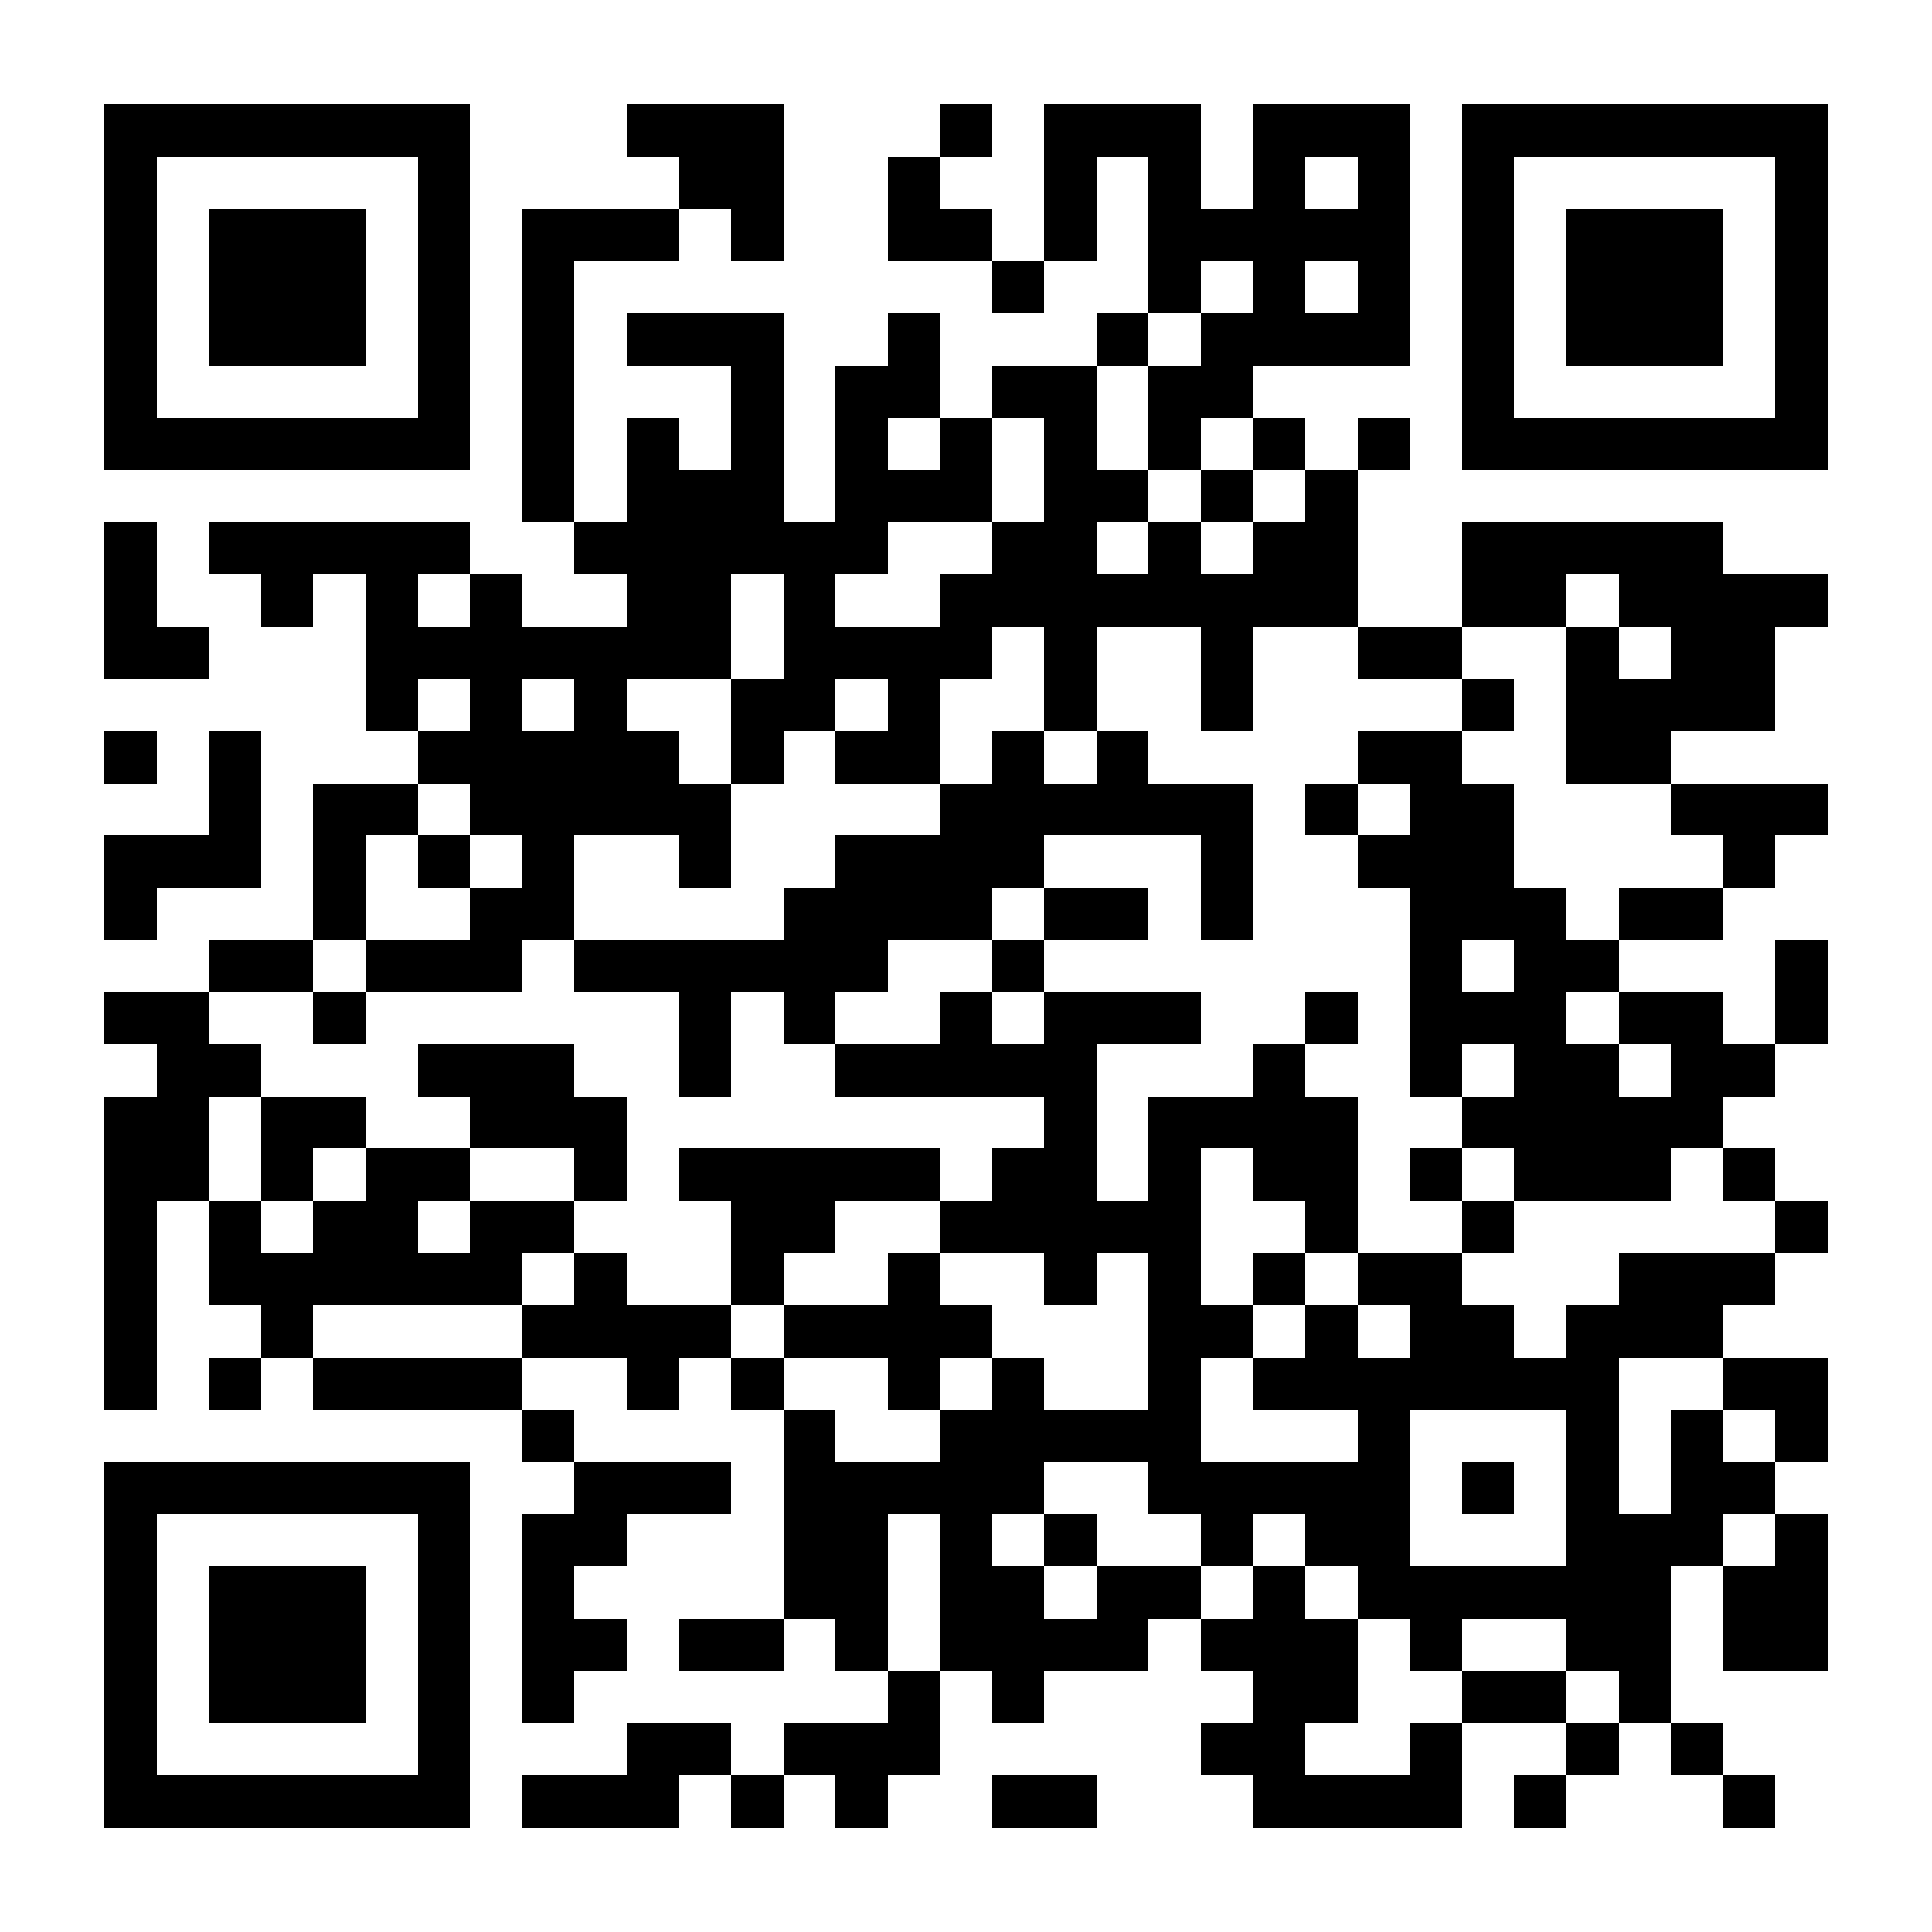
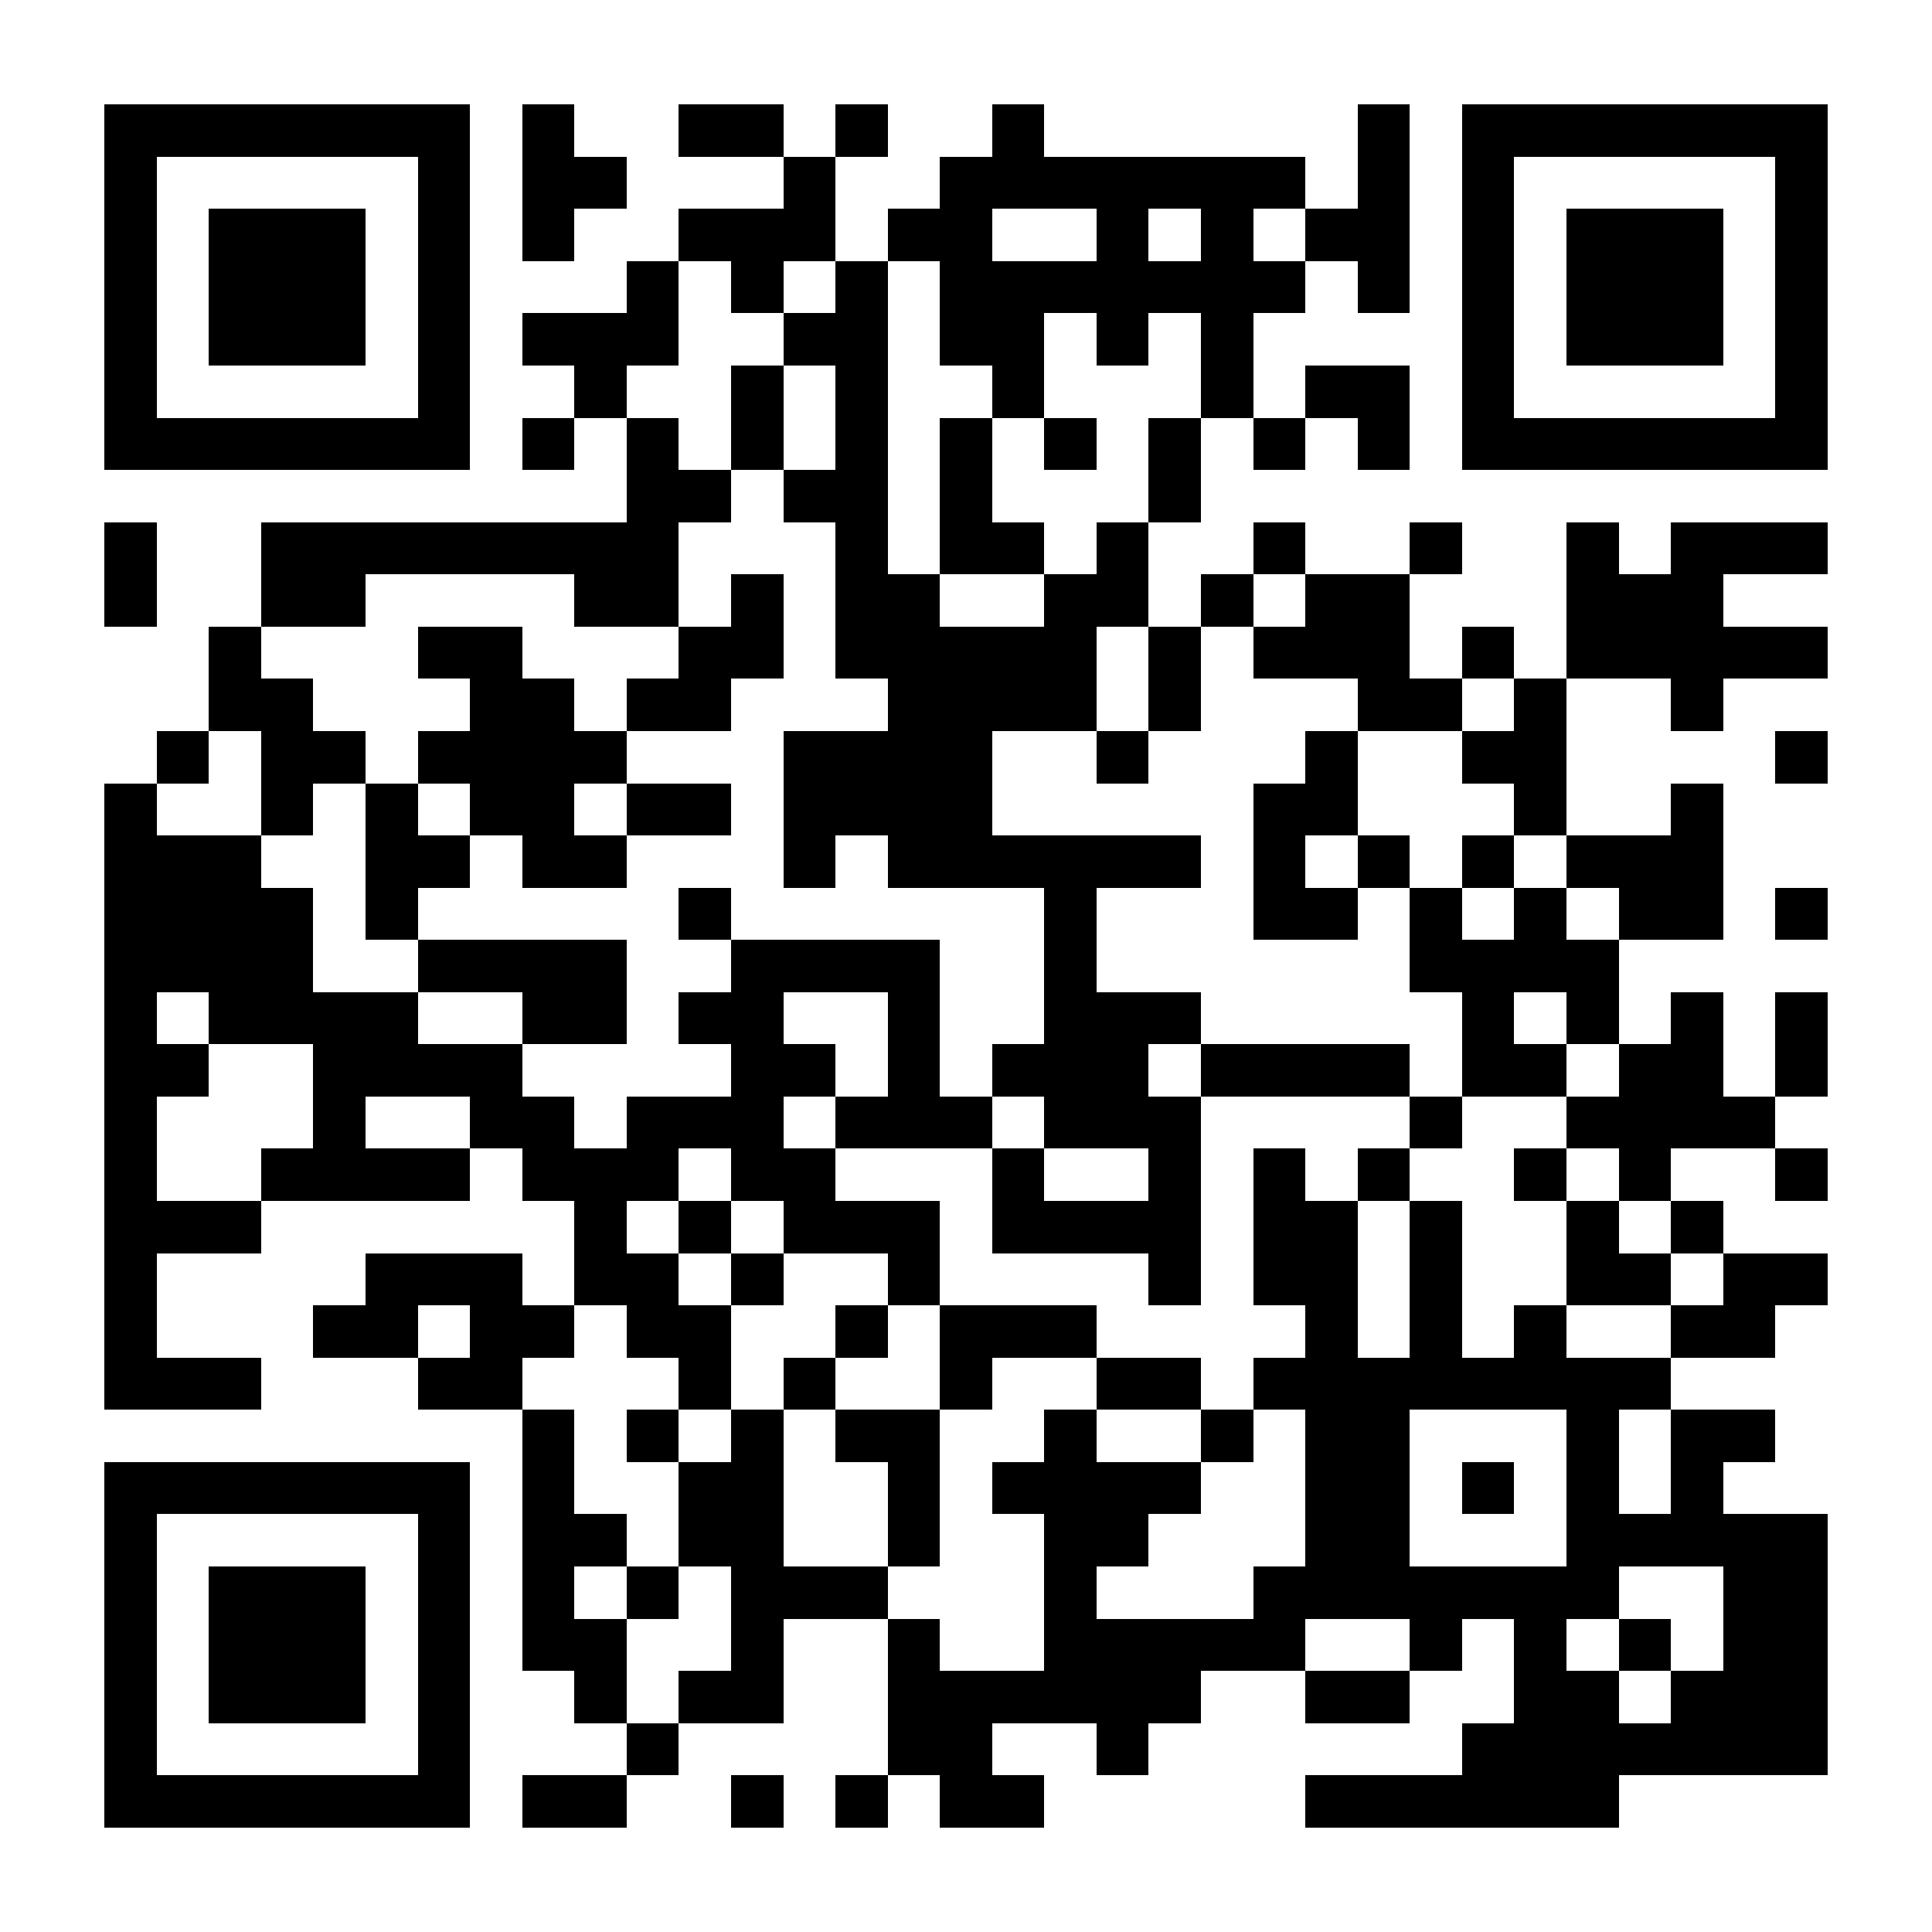
<svg xmlns="http://www.w3.org/2000/svg" viewBox="-2 -2 37 37" shape-rendering="crispEdges">
  <rect x="-2" y="-2" width="37" height="37" fill="#fff" />
-   <path d="M0 0h1v1h-1zM1 0h1v1h-1zM2 0h1v1h-1zM3 0h1v1h-1zM4 0h1v1h-1zM5 0h1v1h-1zM6 0h1v1h-1zM10 0h1v1h-1zM11 0h1v1h-1zM12 0h1v1h-1zM16 0h1v1h-1zM18 0h1v1h-1zM19 0h1v1h-1zM20 0h1v1h-1zM22 0h1v1h-1zM23 0h1v1h-1zM24 0h1v1h-1zM26 0h1v1h-1zM27 0h1v1h-1zM28 0h1v1h-1zM29 0h1v1h-1zM30 0h1v1h-1zM31 0h1v1h-1zM32 0h1v1h-1zM0 1h1v1h-1zM6 1h1v1h-1zM11 1h1v1h-1zM12 1h1v1h-1zM15 1h1v1h-1zM18 1h1v1h-1zM20 1h1v1h-1zM22 1h1v1h-1zM24 1h1v1h-1zM26 1h1v1h-1zM32 1h1v1h-1zM0 2h1v1h-1zM2 2h1v1h-1zM3 2h1v1h-1zM4 2h1v1h-1zM6 2h1v1h-1zM8 2h1v1h-1zM9 2h1v1h-1zM10 2h1v1h-1zM12 2h1v1h-1zM15 2h1v1h-1zM16 2h1v1h-1zM18 2h1v1h-1zM20 2h1v1h-1zM21 2h1v1h-1zM22 2h1v1h-1zM23 2h1v1h-1zM24 2h1v1h-1zM26 2h1v1h-1zM28 2h1v1h-1zM29 2h1v1h-1zM30 2h1v1h-1zM32 2h1v1h-1zM0 3h1v1h-1zM2 3h1v1h-1zM3 3h1v1h-1zM4 3h1v1h-1zM6 3h1v1h-1zM8 3h1v1h-1zM17 3h1v1h-1zM20 3h1v1h-1zM22 3h1v1h-1zM24 3h1v1h-1zM26 3h1v1h-1zM28 3h1v1h-1zM29 3h1v1h-1zM30 3h1v1h-1zM32 3h1v1h-1zM0 4h1v1h-1zM2 4h1v1h-1zM3 4h1v1h-1zM4 4h1v1h-1zM6 4h1v1h-1zM8 4h1v1h-1zM10 4h1v1h-1zM11 4h1v1h-1zM12 4h1v1h-1zM15 4h1v1h-1zM19 4h1v1h-1zM21 4h1v1h-1zM22 4h1v1h-1zM23 4h1v1h-1zM24 4h1v1h-1zM26 4h1v1h-1zM28 4h1v1h-1zM29 4h1v1h-1zM30 4h1v1h-1zM32 4h1v1h-1zM0 5h1v1h-1zM6 5h1v1h-1zM8 5h1v1h-1zM12 5h1v1h-1zM14 5h1v1h-1zM15 5h1v1h-1zM17 5h1v1h-1zM18 5h1v1h-1zM20 5h1v1h-1zM21 5h1v1h-1zM26 5h1v1h-1zM32 5h1v1h-1zM0 6h1v1h-1zM1 6h1v1h-1zM2 6h1v1h-1zM3 6h1v1h-1zM4 6h1v1h-1zM5 6h1v1h-1zM6 6h1v1h-1zM8 6h1v1h-1zM10 6h1v1h-1zM12 6h1v1h-1zM14 6h1v1h-1zM16 6h1v1h-1zM18 6h1v1h-1zM20 6h1v1h-1zM22 6h1v1h-1zM24 6h1v1h-1zM26 6h1v1h-1zM27 6h1v1h-1zM28 6h1v1h-1zM29 6h1v1h-1zM30 6h1v1h-1zM31 6h1v1h-1zM32 6h1v1h-1zM8 7h1v1h-1zM10 7h1v1h-1zM11 7h1v1h-1zM12 7h1v1h-1zM14 7h1v1h-1zM15 7h1v1h-1zM16 7h1v1h-1zM18 7h1v1h-1zM19 7h1v1h-1zM21 7h1v1h-1zM23 7h1v1h-1zM0 8h1v1h-1zM2 8h1v1h-1zM3 8h1v1h-1zM4 8h1v1h-1zM5 8h1v1h-1zM6 8h1v1h-1zM9 8h1v1h-1zM10 8h1v1h-1zM11 8h1v1h-1zM12 8h1v1h-1zM13 8h1v1h-1zM14 8h1v1h-1zM17 8h1v1h-1zM18 8h1v1h-1zM20 8h1v1h-1zM22 8h1v1h-1zM23 8h1v1h-1zM26 8h1v1h-1zM27 8h1v1h-1zM28 8h1v1h-1zM29 8h1v1h-1zM30 8h1v1h-1zM0 9h1v1h-1zM3 9h1v1h-1zM5 9h1v1h-1zM7 9h1v1h-1zM10 9h1v1h-1zM11 9h1v1h-1zM13 9h1v1h-1zM16 9h1v1h-1zM17 9h1v1h-1zM18 9h1v1h-1zM19 9h1v1h-1zM20 9h1v1h-1zM21 9h1v1h-1zM22 9h1v1h-1zM23 9h1v1h-1zM26 9h1v1h-1zM27 9h1v1h-1zM29 9h1v1h-1zM30 9h1v1h-1zM31 9h1v1h-1zM32 9h1v1h-1zM0 10h1v1h-1zM1 10h1v1h-1zM5 10h1v1h-1zM6 10h1v1h-1zM7 10h1v1h-1zM8 10h1v1h-1zM9 10h1v1h-1zM10 10h1v1h-1zM11 10h1v1h-1zM13 10h1v1h-1zM14 10h1v1h-1zM15 10h1v1h-1zM16 10h1v1h-1zM18 10h1v1h-1zM21 10h1v1h-1zM24 10h1v1h-1zM25 10h1v1h-1zM28 10h1v1h-1zM30 10h1v1h-1zM31 10h1v1h-1zM5 11h1v1h-1zM7 11h1v1h-1zM9 11h1v1h-1zM12 11h1v1h-1zM13 11h1v1h-1zM15 11h1v1h-1zM18 11h1v1h-1zM21 11h1v1h-1zM26 11h1v1h-1zM28 11h1v1h-1zM29 11h1v1h-1zM30 11h1v1h-1zM31 11h1v1h-1zM0 12h1v1h-1zM2 12h1v1h-1zM6 12h1v1h-1zM7 12h1v1h-1zM8 12h1v1h-1zM9 12h1v1h-1zM10 12h1v1h-1zM12 12h1v1h-1zM14 12h1v1h-1zM15 12h1v1h-1zM17 12h1v1h-1zM19 12h1v1h-1zM24 12h1v1h-1zM25 12h1v1h-1zM28 12h1v1h-1zM29 12h1v1h-1zM2 13h1v1h-1zM4 13h1v1h-1zM5 13h1v1h-1zM7 13h1v1h-1zM8 13h1v1h-1zM9 13h1v1h-1zM10 13h1v1h-1zM11 13h1v1h-1zM16 13h1v1h-1zM17 13h1v1h-1zM18 13h1v1h-1zM19 13h1v1h-1zM20 13h1v1h-1zM21 13h1v1h-1zM23 13h1v1h-1zM25 13h1v1h-1zM26 13h1v1h-1zM30 13h1v1h-1zM31 13h1v1h-1zM32 13h1v1h-1zM0 14h1v1h-1zM1 14h1v1h-1zM2 14h1v1h-1zM4 14h1v1h-1zM6 14h1v1h-1zM8 14h1v1h-1zM11 14h1v1h-1zM14 14h1v1h-1zM15 14h1v1h-1zM16 14h1v1h-1zM17 14h1v1h-1zM21 14h1v1h-1zM24 14h1v1h-1zM25 14h1v1h-1zM26 14h1v1h-1zM31 14h1v1h-1zM0 15h1v1h-1zM4 15h1v1h-1zM7 15h1v1h-1zM8 15h1v1h-1zM13 15h1v1h-1zM14 15h1v1h-1zM15 15h1v1h-1zM16 15h1v1h-1zM18 15h1v1h-1zM19 15h1v1h-1zM21 15h1v1h-1zM25 15h1v1h-1zM26 15h1v1h-1zM27 15h1v1h-1zM29 15h1v1h-1zM30 15h1v1h-1zM2 16h1v1h-1zM3 16h1v1h-1zM5 16h1v1h-1zM6 16h1v1h-1zM7 16h1v1h-1zM9 16h1v1h-1zM10 16h1v1h-1zM11 16h1v1h-1zM12 16h1v1h-1zM13 16h1v1h-1zM14 16h1v1h-1zM17 16h1v1h-1zM25 16h1v1h-1zM27 16h1v1h-1zM28 16h1v1h-1zM32 16h1v1h-1zM0 17h1v1h-1zM1 17h1v1h-1zM4 17h1v1h-1zM11 17h1v1h-1zM13 17h1v1h-1zM16 17h1v1h-1zM18 17h1v1h-1zM19 17h1v1h-1zM20 17h1v1h-1zM23 17h1v1h-1zM25 17h1v1h-1zM26 17h1v1h-1zM27 17h1v1h-1zM29 17h1v1h-1zM30 17h1v1h-1zM32 17h1v1h-1zM1 18h1v1h-1zM2 18h1v1h-1zM6 18h1v1h-1zM7 18h1v1h-1zM8 18h1v1h-1zM11 18h1v1h-1zM14 18h1v1h-1zM15 18h1v1h-1zM16 18h1v1h-1zM17 18h1v1h-1zM18 18h1v1h-1zM22 18h1v1h-1zM25 18h1v1h-1zM27 18h1v1h-1zM28 18h1v1h-1zM30 18h1v1h-1zM31 18h1v1h-1zM0 19h1v1h-1zM1 19h1v1h-1zM3 19h1v1h-1zM4 19h1v1h-1zM7 19h1v1h-1zM8 19h1v1h-1zM9 19h1v1h-1zM18 19h1v1h-1zM20 19h1v1h-1zM21 19h1v1h-1zM22 19h1v1h-1zM23 19h1v1h-1zM26 19h1v1h-1zM27 19h1v1h-1zM28 19h1v1h-1zM29 19h1v1h-1zM30 19h1v1h-1zM0 20h1v1h-1zM1 20h1v1h-1zM3 20h1v1h-1zM5 20h1v1h-1zM6 20h1v1h-1zM9 20h1v1h-1zM11 20h1v1h-1zM12 20h1v1h-1zM13 20h1v1h-1zM14 20h1v1h-1zM15 20h1v1h-1zM17 20h1v1h-1zM18 20h1v1h-1zM20 20h1v1h-1zM22 20h1v1h-1zM23 20h1v1h-1zM25 20h1v1h-1zM27 20h1v1h-1zM28 20h1v1h-1zM29 20h1v1h-1zM31 20h1v1h-1zM0 21h1v1h-1zM2 21h1v1h-1zM4 21h1v1h-1zM5 21h1v1h-1zM7 21h1v1h-1zM8 21h1v1h-1zM12 21h1v1h-1zM13 21h1v1h-1zM16 21h1v1h-1zM17 21h1v1h-1zM18 21h1v1h-1zM19 21h1v1h-1zM20 21h1v1h-1zM23 21h1v1h-1zM26 21h1v1h-1zM32 21h1v1h-1zM0 22h1v1h-1zM2 22h1v1h-1zM3 22h1v1h-1zM4 22h1v1h-1zM5 22h1v1h-1zM6 22h1v1h-1zM7 22h1v1h-1zM9 22h1v1h-1zM12 22h1v1h-1zM15 22h1v1h-1zM18 22h1v1h-1zM20 22h1v1h-1zM22 22h1v1h-1zM24 22h1v1h-1zM25 22h1v1h-1zM29 22h1v1h-1zM30 22h1v1h-1zM31 22h1v1h-1zM0 23h1v1h-1zM3 23h1v1h-1zM8 23h1v1h-1zM9 23h1v1h-1zM10 23h1v1h-1zM11 23h1v1h-1zM13 23h1v1h-1zM14 23h1v1h-1zM15 23h1v1h-1zM16 23h1v1h-1zM20 23h1v1h-1zM21 23h1v1h-1zM23 23h1v1h-1zM25 23h1v1h-1zM26 23h1v1h-1zM28 23h1v1h-1zM29 23h1v1h-1zM30 23h1v1h-1zM0 24h1v1h-1zM2 24h1v1h-1zM4 24h1v1h-1zM5 24h1v1h-1zM6 24h1v1h-1zM7 24h1v1h-1zM10 24h1v1h-1zM12 24h1v1h-1zM15 24h1v1h-1zM17 24h1v1h-1zM20 24h1v1h-1zM22 24h1v1h-1zM23 24h1v1h-1zM24 24h1v1h-1zM25 24h1v1h-1zM26 24h1v1h-1zM27 24h1v1h-1zM28 24h1v1h-1zM31 24h1v1h-1zM32 24h1v1h-1zM8 25h1v1h-1zM13 25h1v1h-1zM16 25h1v1h-1zM17 25h1v1h-1zM18 25h1v1h-1zM19 25h1v1h-1zM20 25h1v1h-1zM24 25h1v1h-1zM28 25h1v1h-1zM30 25h1v1h-1zM32 25h1v1h-1zM0 26h1v1h-1zM1 26h1v1h-1zM2 26h1v1h-1zM3 26h1v1h-1zM4 26h1v1h-1zM5 26h1v1h-1zM6 26h1v1h-1zM9 26h1v1h-1zM10 26h1v1h-1zM11 26h1v1h-1zM13 26h1v1h-1zM14 26h1v1h-1zM15 26h1v1h-1zM16 26h1v1h-1zM17 26h1v1h-1zM20 26h1v1h-1zM21 26h1v1h-1zM22 26h1v1h-1zM23 26h1v1h-1zM24 26h1v1h-1zM26 26h1v1h-1zM28 26h1v1h-1zM30 26h1v1h-1zM31 26h1v1h-1zM0 27h1v1h-1zM6 27h1v1h-1zM8 27h1v1h-1zM9 27h1v1h-1zM13 27h1v1h-1zM14 27h1v1h-1zM16 27h1v1h-1zM18 27h1v1h-1zM21 27h1v1h-1zM23 27h1v1h-1zM24 27h1v1h-1zM28 27h1v1h-1zM29 27h1v1h-1zM30 27h1v1h-1zM32 27h1v1h-1zM0 28h1v1h-1zM2 28h1v1h-1zM3 28h1v1h-1zM4 28h1v1h-1zM6 28h1v1h-1zM8 28h1v1h-1zM13 28h1v1h-1zM14 28h1v1h-1zM16 28h1v1h-1zM17 28h1v1h-1zM19 28h1v1h-1zM20 28h1v1h-1zM22 28h1v1h-1zM24 28h1v1h-1zM25 28h1v1h-1zM26 28h1v1h-1zM27 28h1v1h-1zM28 28h1v1h-1zM29 28h1v1h-1zM31 28h1v1h-1zM32 28h1v1h-1zM0 29h1v1h-1zM2 29h1v1h-1zM3 29h1v1h-1zM4 29h1v1h-1zM6 29h1v1h-1zM8 29h1v1h-1zM9 29h1v1h-1zM11 29h1v1h-1zM12 29h1v1h-1zM14 29h1v1h-1zM16 29h1v1h-1zM17 29h1v1h-1zM18 29h1v1h-1zM19 29h1v1h-1zM21 29h1v1h-1zM22 29h1v1h-1zM23 29h1v1h-1zM25 29h1v1h-1zM28 29h1v1h-1zM29 29h1v1h-1zM31 29h1v1h-1zM32 29h1v1h-1zM0 30h1v1h-1zM2 30h1v1h-1zM3 30h1v1h-1zM4 30h1v1h-1zM6 30h1v1h-1zM8 30h1v1h-1zM15 30h1v1h-1zM17 30h1v1h-1zM22 30h1v1h-1zM23 30h1v1h-1zM26 30h1v1h-1zM27 30h1v1h-1zM29 30h1v1h-1zM0 31h1v1h-1zM6 31h1v1h-1zM10 31h1v1h-1zM11 31h1v1h-1zM13 31h1v1h-1zM14 31h1v1h-1zM15 31h1v1h-1zM21 31h1v1h-1zM22 31h1v1h-1zM25 31h1v1h-1zM28 31h1v1h-1zM30 31h1v1h-1zM0 32h1v1h-1zM1 32h1v1h-1zM2 32h1v1h-1zM3 32h1v1h-1zM4 32h1v1h-1zM5 32h1v1h-1zM6 32h1v1h-1zM8 32h1v1h-1zM9 32h1v1h-1zM10 32h1v1h-1zM12 32h1v1h-1zM14 32h1v1h-1zM17 32h1v1h-1zM18 32h1v1h-1zM22 32h1v1h-1zM23 32h1v1h-1zM24 32h1v1h-1zM25 32h1v1h-1zM27 32h1v1h-1zM31 32h1v1h-1z" fill="#000" />
+   <path d="M0 0h1v1h-1zM1 0h1v1h-1zM2 0h1v1h-1zM3 0h1v1h-1zM4 0h1v1h-1zM5 0h1v1h-1zM6 0h1v1h-1zM8 0h1v1h-1zM11 0h1v1h-1zM12 0h1v1h-1zM14 0h1v1h-1zM17 0h1v1h-1zM24 0h1v1h-1zM26 0h1v1h-1zM27 0h1v1h-1zM28 0h1v1h-1zM29 0h1v1h-1zM30 0h1v1h-1zM31 0h1v1h-1zM32 0h1v1h-1zM0 1h1v1h-1zM6 1h1v1h-1zM8 1h1v1h-1zM9 1h1v1h-1zM13 1h1v1h-1zM16 1h1v1h-1zM17 1h1v1h-1zM18 1h1v1h-1zM19 1h1v1h-1zM20 1h1v1h-1zM21 1h1v1h-1zM22 1h1v1h-1zM24 1h1v1h-1zM26 1h1v1h-1zM32 1h1v1h-1zM0 2h1v1h-1zM2 2h1v1h-1zM3 2h1v1h-1zM4 2h1v1h-1zM6 2h1v1h-1zM8 2h1v1h-1zM11 2h1v1h-1zM12 2h1v1h-1zM13 2h1v1h-1zM15 2h1v1h-1zM16 2h1v1h-1zM19 2h1v1h-1zM21 2h1v1h-1zM23 2h1v1h-1zM24 2h1v1h-1zM26 2h1v1h-1zM28 2h1v1h-1zM29 2h1v1h-1zM30 2h1v1h-1zM32 2h1v1h-1zM0 3h1v1h-1zM2 3h1v1h-1zM3 3h1v1h-1zM4 3h1v1h-1zM6 3h1v1h-1zM10 3h1v1h-1zM12 3h1v1h-1zM14 3h1v1h-1zM16 3h1v1h-1zM17 3h1v1h-1zM18 3h1v1h-1zM19 3h1v1h-1zM20 3h1v1h-1zM21 3h1v1h-1zM22 3h1v1h-1zM24 3h1v1h-1zM26 3h1v1h-1zM28 3h1v1h-1zM29 3h1v1h-1zM30 3h1v1h-1zM32 3h1v1h-1zM0 4h1v1h-1zM2 4h1v1h-1zM3 4h1v1h-1zM4 4h1v1h-1zM6 4h1v1h-1zM8 4h1v1h-1zM9 4h1v1h-1zM10 4h1v1h-1zM13 4h1v1h-1zM14 4h1v1h-1zM16 4h1v1h-1zM17 4h1v1h-1zM19 4h1v1h-1zM21 4h1v1h-1zM26 4h1v1h-1zM28 4h1v1h-1zM29 4h1v1h-1zM30 4h1v1h-1zM32 4h1v1h-1zM0 5h1v1h-1zM6 5h1v1h-1zM9 5h1v1h-1zM12 5h1v1h-1zM14 5h1v1h-1zM17 5h1v1h-1zM21 5h1v1h-1zM23 5h1v1h-1zM24 5h1v1h-1zM26 5h1v1h-1zM32 5h1v1h-1zM0 6h1v1h-1zM1 6h1v1h-1zM2 6h1v1h-1zM3 6h1v1h-1zM4 6h1v1h-1zM5 6h1v1h-1zM6 6h1v1h-1zM8 6h1v1h-1zM10 6h1v1h-1zM12 6h1v1h-1zM14 6h1v1h-1zM16 6h1v1h-1zM18 6h1v1h-1zM20 6h1v1h-1zM22 6h1v1h-1zM24 6h1v1h-1zM26 6h1v1h-1zM27 6h1v1h-1zM28 6h1v1h-1zM29 6h1v1h-1zM30 6h1v1h-1zM31 6h1v1h-1zM32 6h1v1h-1zM10 7h1v1h-1zM11 7h1v1h-1zM13 7h1v1h-1zM14 7h1v1h-1zM16 7h1v1h-1zM20 7h1v1h-1zM0 8h1v1h-1zM3 8h1v1h-1zM4 8h1v1h-1zM5 8h1v1h-1zM6 8h1v1h-1zM7 8h1v1h-1zM8 8h1v1h-1zM9 8h1v1h-1zM10 8h1v1h-1zM14 8h1v1h-1zM16 8h1v1h-1zM17 8h1v1h-1zM19 8h1v1h-1zM22 8h1v1h-1zM25 8h1v1h-1zM28 8h1v1h-1zM30 8h1v1h-1zM31 8h1v1h-1zM32 8h1v1h-1zM0 9h1v1h-1zM3 9h1v1h-1zM4 9h1v1h-1zM9 9h1v1h-1zM10 9h1v1h-1zM12 9h1v1h-1zM14 9h1v1h-1zM15 9h1v1h-1zM18 9h1v1h-1zM19 9h1v1h-1zM21 9h1v1h-1zM23 9h1v1h-1zM24 9h1v1h-1zM28 9h1v1h-1zM29 9h1v1h-1zM30 9h1v1h-1zM2 10h1v1h-1zM6 10h1v1h-1zM7 10h1v1h-1zM11 10h1v1h-1zM12 10h1v1h-1zM14 10h1v1h-1zM15 10h1v1h-1zM16 10h1v1h-1zM17 10h1v1h-1zM18 10h1v1h-1zM20 10h1v1h-1zM22 10h1v1h-1zM23 10h1v1h-1zM24 10h1v1h-1zM26 10h1v1h-1zM28 10h1v1h-1zM29 10h1v1h-1zM30 10h1v1h-1zM31 10h1v1h-1zM32 10h1v1h-1zM2 11h1v1h-1zM3 11h1v1h-1zM7 11h1v1h-1zM8 11h1v1h-1zM10 11h1v1h-1zM11 11h1v1h-1zM15 11h1v1h-1zM16 11h1v1h-1zM17 11h1v1h-1zM18 11h1v1h-1zM20 11h1v1h-1zM24 11h1v1h-1zM25 11h1v1h-1zM27 11h1v1h-1zM30 11h1v1h-1zM1 12h1v1h-1zM3 12h1v1h-1zM4 12h1v1h-1zM6 12h1v1h-1zM7 12h1v1h-1zM8 12h1v1h-1zM9 12h1v1h-1zM13 12h1v1h-1zM14 12h1v1h-1zM15 12h1v1h-1zM16 12h1v1h-1zM19 12h1v1h-1zM23 12h1v1h-1zM26 12h1v1h-1zM27 12h1v1h-1zM32 12h1v1h-1zM0 13h1v1h-1zM3 13h1v1h-1zM5 13h1v1h-1zM7 13h1v1h-1zM8 13h1v1h-1zM10 13h1v1h-1zM11 13h1v1h-1zM13 13h1v1h-1zM14 13h1v1h-1zM15 13h1v1h-1zM16 13h1v1h-1zM22 13h1v1h-1zM23 13h1v1h-1zM27 13h1v1h-1zM30 13h1v1h-1zM0 14h1v1h-1zM1 14h1v1h-1zM2 14h1v1h-1zM5 14h1v1h-1zM6 14h1v1h-1zM8 14h1v1h-1zM9 14h1v1h-1zM13 14h1v1h-1zM15 14h1v1h-1zM16 14h1v1h-1zM17 14h1v1h-1zM18 14h1v1h-1zM19 14h1v1h-1zM20 14h1v1h-1zM22 14h1v1h-1zM24 14h1v1h-1zM26 14h1v1h-1zM28 14h1v1h-1zM29 14h1v1h-1zM30 14h1v1h-1zM0 15h1v1h-1zM1 15h1v1h-1zM2 15h1v1h-1zM3 15h1v1h-1zM5 15h1v1h-1zM11 15h1v1h-1zM18 15h1v1h-1zM22 15h1v1h-1zM23 15h1v1h-1zM25 15h1v1h-1zM27 15h1v1h-1zM29 15h1v1h-1zM30 15h1v1h-1zM32 15h1v1h-1zM0 16h1v1h-1zM1 16h1v1h-1zM2 16h1v1h-1zM3 16h1v1h-1zM6 16h1v1h-1zM7 16h1v1h-1zM8 16h1v1h-1zM9 16h1v1h-1zM12 16h1v1h-1zM13 16h1v1h-1zM14 16h1v1h-1zM15 16h1v1h-1zM18 16h1v1h-1zM25 16h1v1h-1zM26 16h1v1h-1zM27 16h1v1h-1zM28 16h1v1h-1zM0 17h1v1h-1zM2 17h1v1h-1zM3 17h1v1h-1zM4 17h1v1h-1zM5 17h1v1h-1zM8 17h1v1h-1zM9 17h1v1h-1zM11 17h1v1h-1zM12 17h1v1h-1zM15 17h1v1h-1zM18 17h1v1h-1zM19 17h1v1h-1zM20 17h1v1h-1zM26 17h1v1h-1zM28 17h1v1h-1zM30 17h1v1h-1zM32 17h1v1h-1zM0 18h1v1h-1zM1 18h1v1h-1zM4 18h1v1h-1zM5 18h1v1h-1zM6 18h1v1h-1zM7 18h1v1h-1zM12 18h1v1h-1zM13 18h1v1h-1zM15 18h1v1h-1zM17 18h1v1h-1zM18 18h1v1h-1zM19 18h1v1h-1zM21 18h1v1h-1zM22 18h1v1h-1zM23 18h1v1h-1zM24 18h1v1h-1zM26 18h1v1h-1zM27 18h1v1h-1zM29 18h1v1h-1zM30 18h1v1h-1zM32 18h1v1h-1zM0 19h1v1h-1zM4 19h1v1h-1zM7 19h1v1h-1zM8 19h1v1h-1zM10 19h1v1h-1zM11 19h1v1h-1zM12 19h1v1h-1zM14 19h1v1h-1zM15 19h1v1h-1zM16 19h1v1h-1zM18 19h1v1h-1zM19 19h1v1h-1zM20 19h1v1h-1zM25 19h1v1h-1zM28 19h1v1h-1zM29 19h1v1h-1zM30 19h1v1h-1zM31 19h1v1h-1zM0 20h1v1h-1zM3 20h1v1h-1zM4 20h1v1h-1zM5 20h1v1h-1zM6 20h1v1h-1zM8 20h1v1h-1zM9 20h1v1h-1zM10 20h1v1h-1zM12 20h1v1h-1zM13 20h1v1h-1zM17 20h1v1h-1zM20 20h1v1h-1zM22 20h1v1h-1zM24 20h1v1h-1zM27 20h1v1h-1zM29 20h1v1h-1zM32 20h1v1h-1zM0 21h1v1h-1zM1 21h1v1h-1zM2 21h1v1h-1zM9 21h1v1h-1zM11 21h1v1h-1zM13 21h1v1h-1zM14 21h1v1h-1zM15 21h1v1h-1zM17 21h1v1h-1zM18 21h1v1h-1zM19 21h1v1h-1zM20 21h1v1h-1zM22 21h1v1h-1zM23 21h1v1h-1zM25 21h1v1h-1zM28 21h1v1h-1zM30 21h1v1h-1zM0 22h1v1h-1zM5 22h1v1h-1zM6 22h1v1h-1zM7 22h1v1h-1zM9 22h1v1h-1zM10 22h1v1h-1zM12 22h1v1h-1zM15 22h1v1h-1zM20 22h1v1h-1zM22 22h1v1h-1zM23 22h1v1h-1zM25 22h1v1h-1zM28 22h1v1h-1zM29 22h1v1h-1zM31 22h1v1h-1zM32 22h1v1h-1zM0 23h1v1h-1zM4 23h1v1h-1zM5 23h1v1h-1zM7 23h1v1h-1zM8 23h1v1h-1zM10 23h1v1h-1zM11 23h1v1h-1zM14 23h1v1h-1zM16 23h1v1h-1zM17 23h1v1h-1zM18 23h1v1h-1zM23 23h1v1h-1zM25 23h1v1h-1zM27 23h1v1h-1zM30 23h1v1h-1zM31 23h1v1h-1zM0 24h1v1h-1zM1 24h1v1h-1zM2 24h1v1h-1zM6 24h1v1h-1zM7 24h1v1h-1zM11 24h1v1h-1zM13 24h1v1h-1zM16 24h1v1h-1zM19 24h1v1h-1zM20 24h1v1h-1zM22 24h1v1h-1zM23 24h1v1h-1zM24 24h1v1h-1zM25 24h1v1h-1zM26 24h1v1h-1zM27 24h1v1h-1zM28 24h1v1h-1zM29 24h1v1h-1zM8 25h1v1h-1zM10 25h1v1h-1zM12 25h1v1h-1zM14 25h1v1h-1zM15 25h1v1h-1zM18 25h1v1h-1zM21 25h1v1h-1zM23 25h1v1h-1zM24 25h1v1h-1zM28 25h1v1h-1zM30 25h1v1h-1zM31 25h1v1h-1zM0 26h1v1h-1zM1 26h1v1h-1zM2 26h1v1h-1zM3 26h1v1h-1zM4 26h1v1h-1zM5 26h1v1h-1zM6 26h1v1h-1zM8 26h1v1h-1zM11 26h1v1h-1zM12 26h1v1h-1zM15 26h1v1h-1zM17 26h1v1h-1zM18 26h1v1h-1zM19 26h1v1h-1zM20 26h1v1h-1zM23 26h1v1h-1zM24 26h1v1h-1zM26 26h1v1h-1zM28 26h1v1h-1zM30 26h1v1h-1zM0 27h1v1h-1zM6 27h1v1h-1zM8 27h1v1h-1zM9 27h1v1h-1zM11 27h1v1h-1zM12 27h1v1h-1zM15 27h1v1h-1zM18 27h1v1h-1zM19 27h1v1h-1zM23 27h1v1h-1zM24 27h1v1h-1zM28 27h1v1h-1zM29 27h1v1h-1zM30 27h1v1h-1zM31 27h1v1h-1zM32 27h1v1h-1zM0 28h1v1h-1zM2 28h1v1h-1zM3 28h1v1h-1zM4 28h1v1h-1zM6 28h1v1h-1zM8 28h1v1h-1zM10 28h1v1h-1zM12 28h1v1h-1zM13 28h1v1h-1zM14 28h1v1h-1zM18 28h1v1h-1zM22 28h1v1h-1zM23 28h1v1h-1zM24 28h1v1h-1zM25 28h1v1h-1zM26 28h1v1h-1zM27 28h1v1h-1zM28 28h1v1h-1zM31 28h1v1h-1zM32 28h1v1h-1zM0 29h1v1h-1zM2 29h1v1h-1zM3 29h1v1h-1zM4 29h1v1h-1zM6 29h1v1h-1zM8 29h1v1h-1zM9 29h1v1h-1zM12 29h1v1h-1zM15 29h1v1h-1zM18 29h1v1h-1zM19 29h1v1h-1zM20 29h1v1h-1zM21 29h1v1h-1zM22 29h1v1h-1zM25 29h1v1h-1zM27 29h1v1h-1zM29 29h1v1h-1zM31 29h1v1h-1zM32 29h1v1h-1zM0 30h1v1h-1zM2 30h1v1h-1zM3 30h1v1h-1zM4 30h1v1h-1zM6 30h1v1h-1zM9 30h1v1h-1zM11 30h1v1h-1zM12 30h1v1h-1zM15 30h1v1h-1zM16 30h1v1h-1zM17 30h1v1h-1zM18 30h1v1h-1zM19 30h1v1h-1zM20 30h1v1h-1zM23 30h1v1h-1zM24 30h1v1h-1zM27 30h1v1h-1zM28 30h1v1h-1zM30 30h1v1h-1zM31 30h1v1h-1zM32 30h1v1h-1zM0 31h1v1h-1zM6 31h1v1h-1zM10 31h1v1h-1zM15 31h1v1h-1zM16 31h1v1h-1zM19 31h1v1h-1zM26 31h1v1h-1zM27 31h1v1h-1zM28 31h1v1h-1zM29 31h1v1h-1zM30 31h1v1h-1zM31 31h1v1h-1zM32 31h1v1h-1zM0 32h1v1h-1zM1 32h1v1h-1zM2 32h1v1h-1zM3 32h1v1h-1zM4 32h1v1h-1zM5 32h1v1h-1zM6 32h1v1h-1zM8 32h1v1h-1zM9 32h1v1h-1zM12 32h1v1h-1zM14 32h1v1h-1zM16 32h1v1h-1zM17 32h1v1h-1zM23 32h1v1h-1zM24 32h1v1h-1zM25 32h1v1h-1zM26 32h1v1h-1zM27 32h1v1h-1zM28 32h1v1h-1z" fill="#000" />
</svg>
